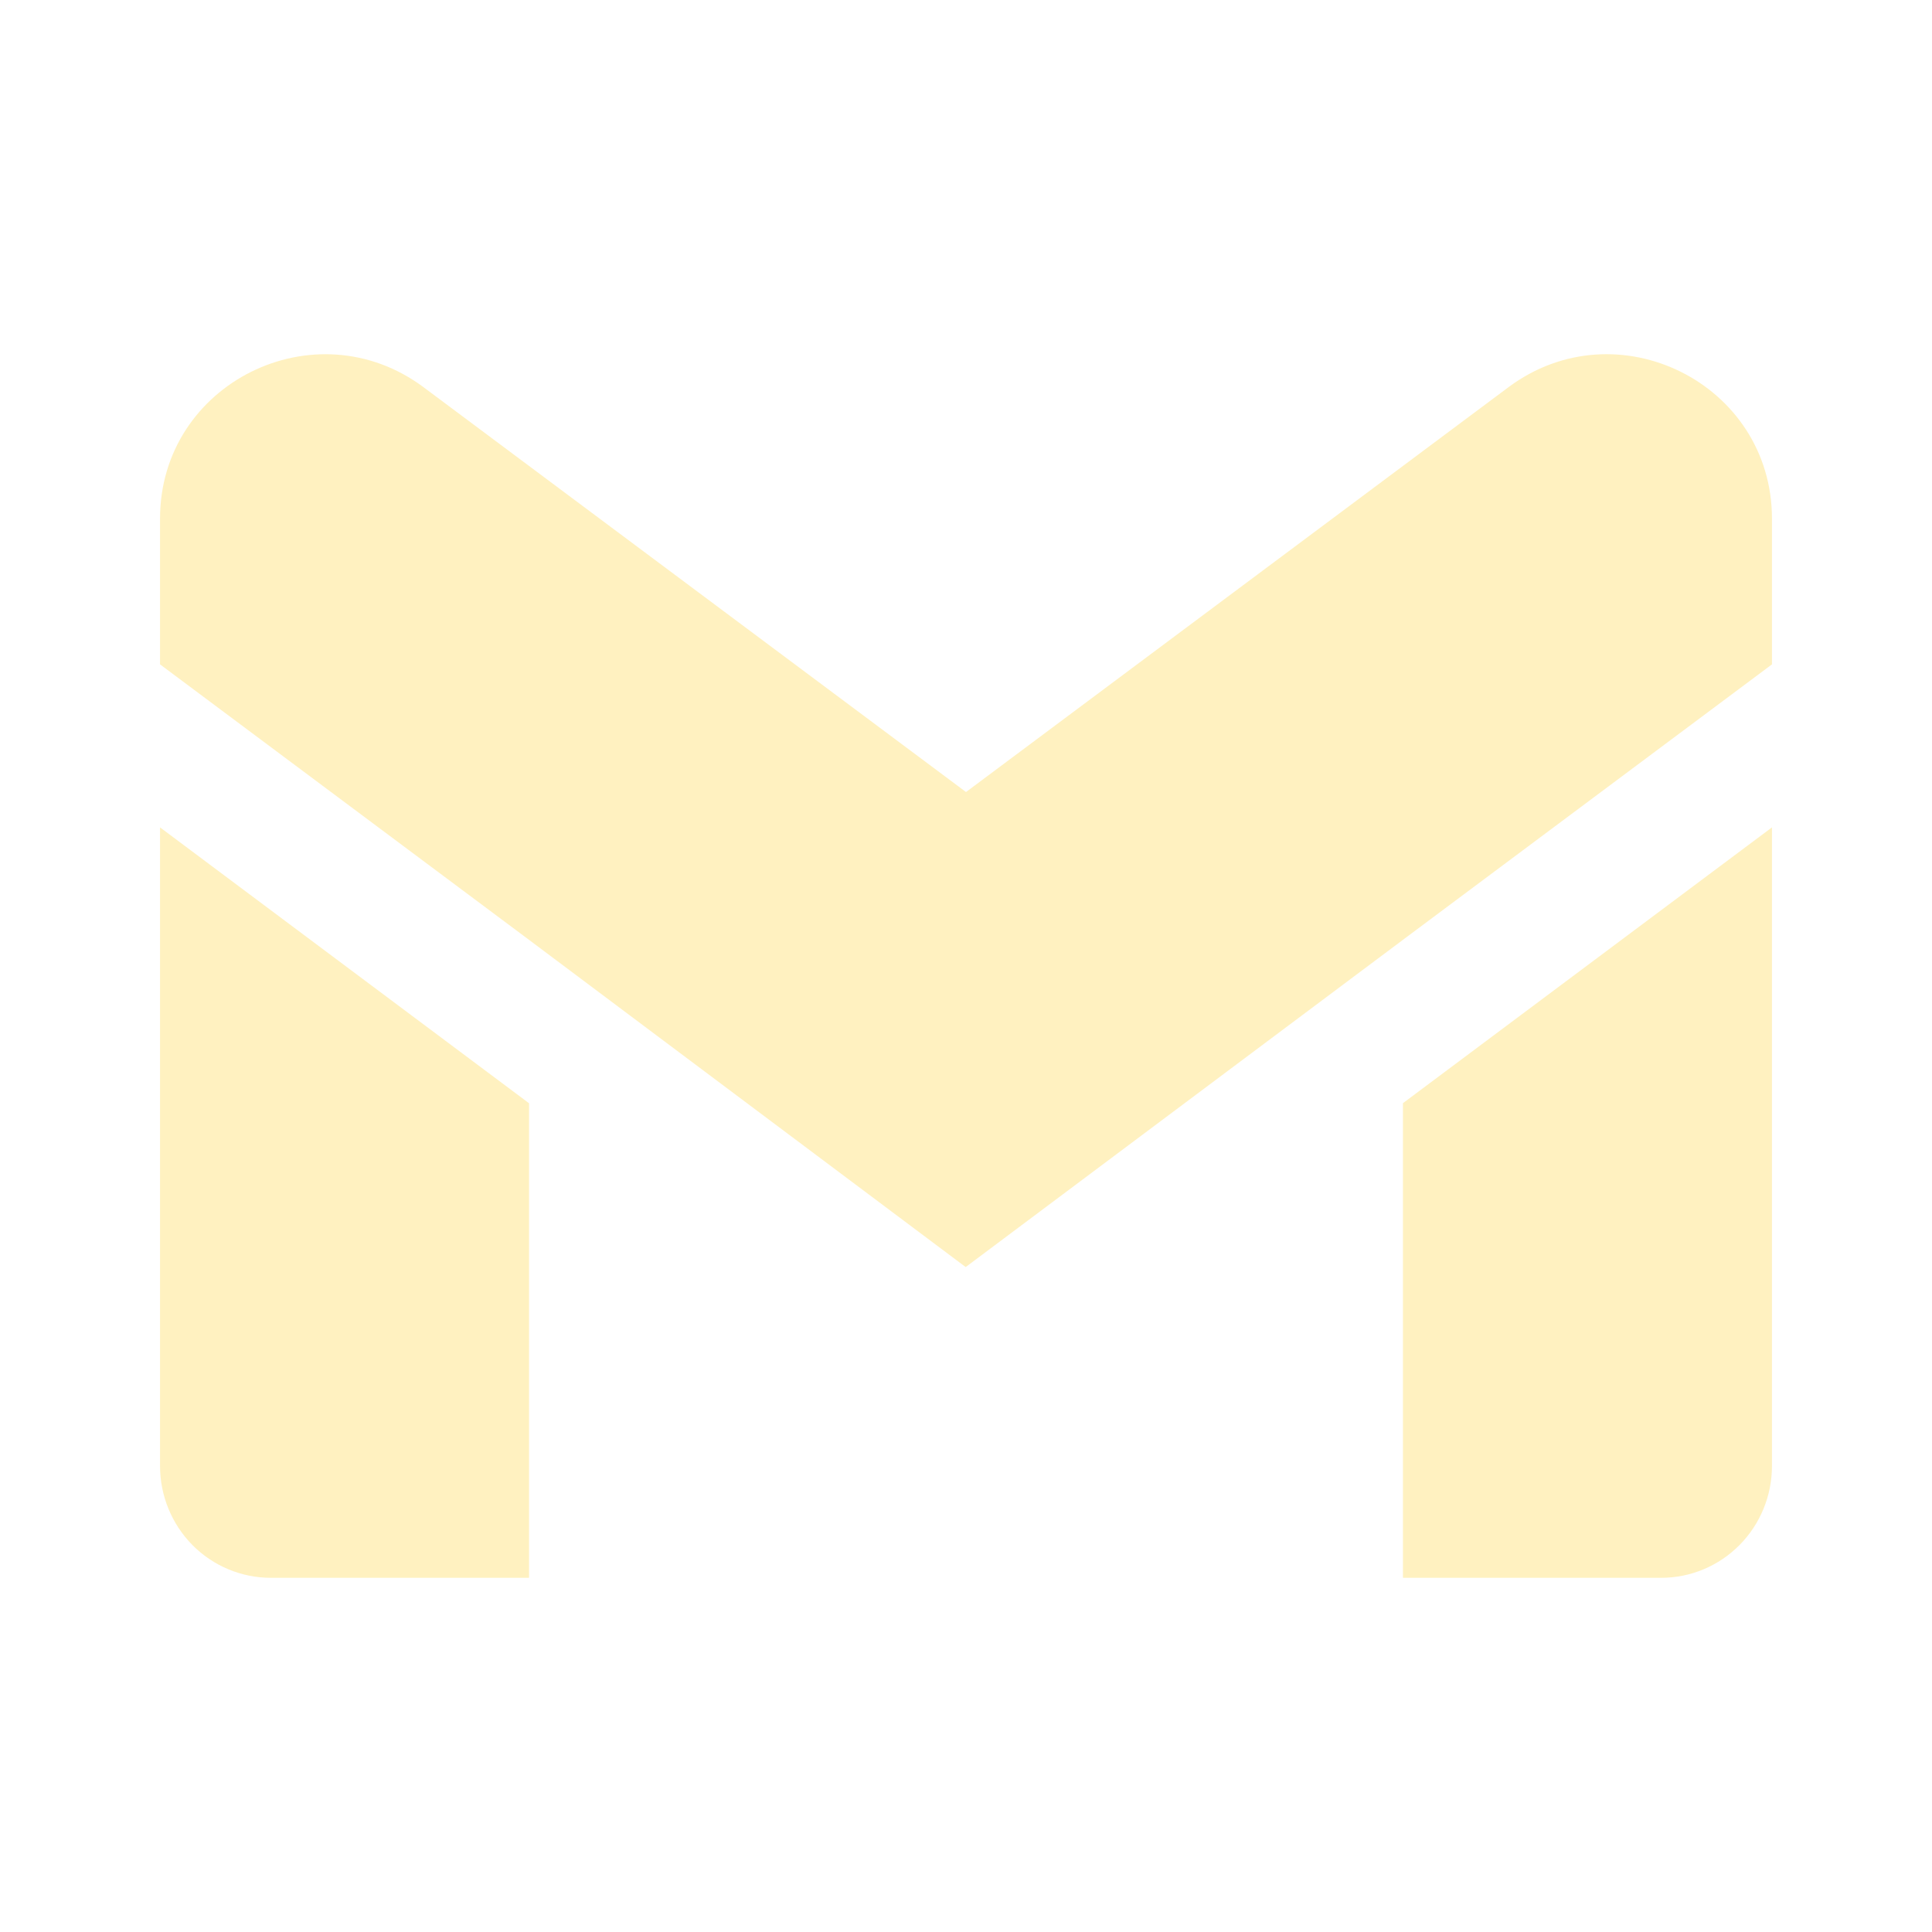
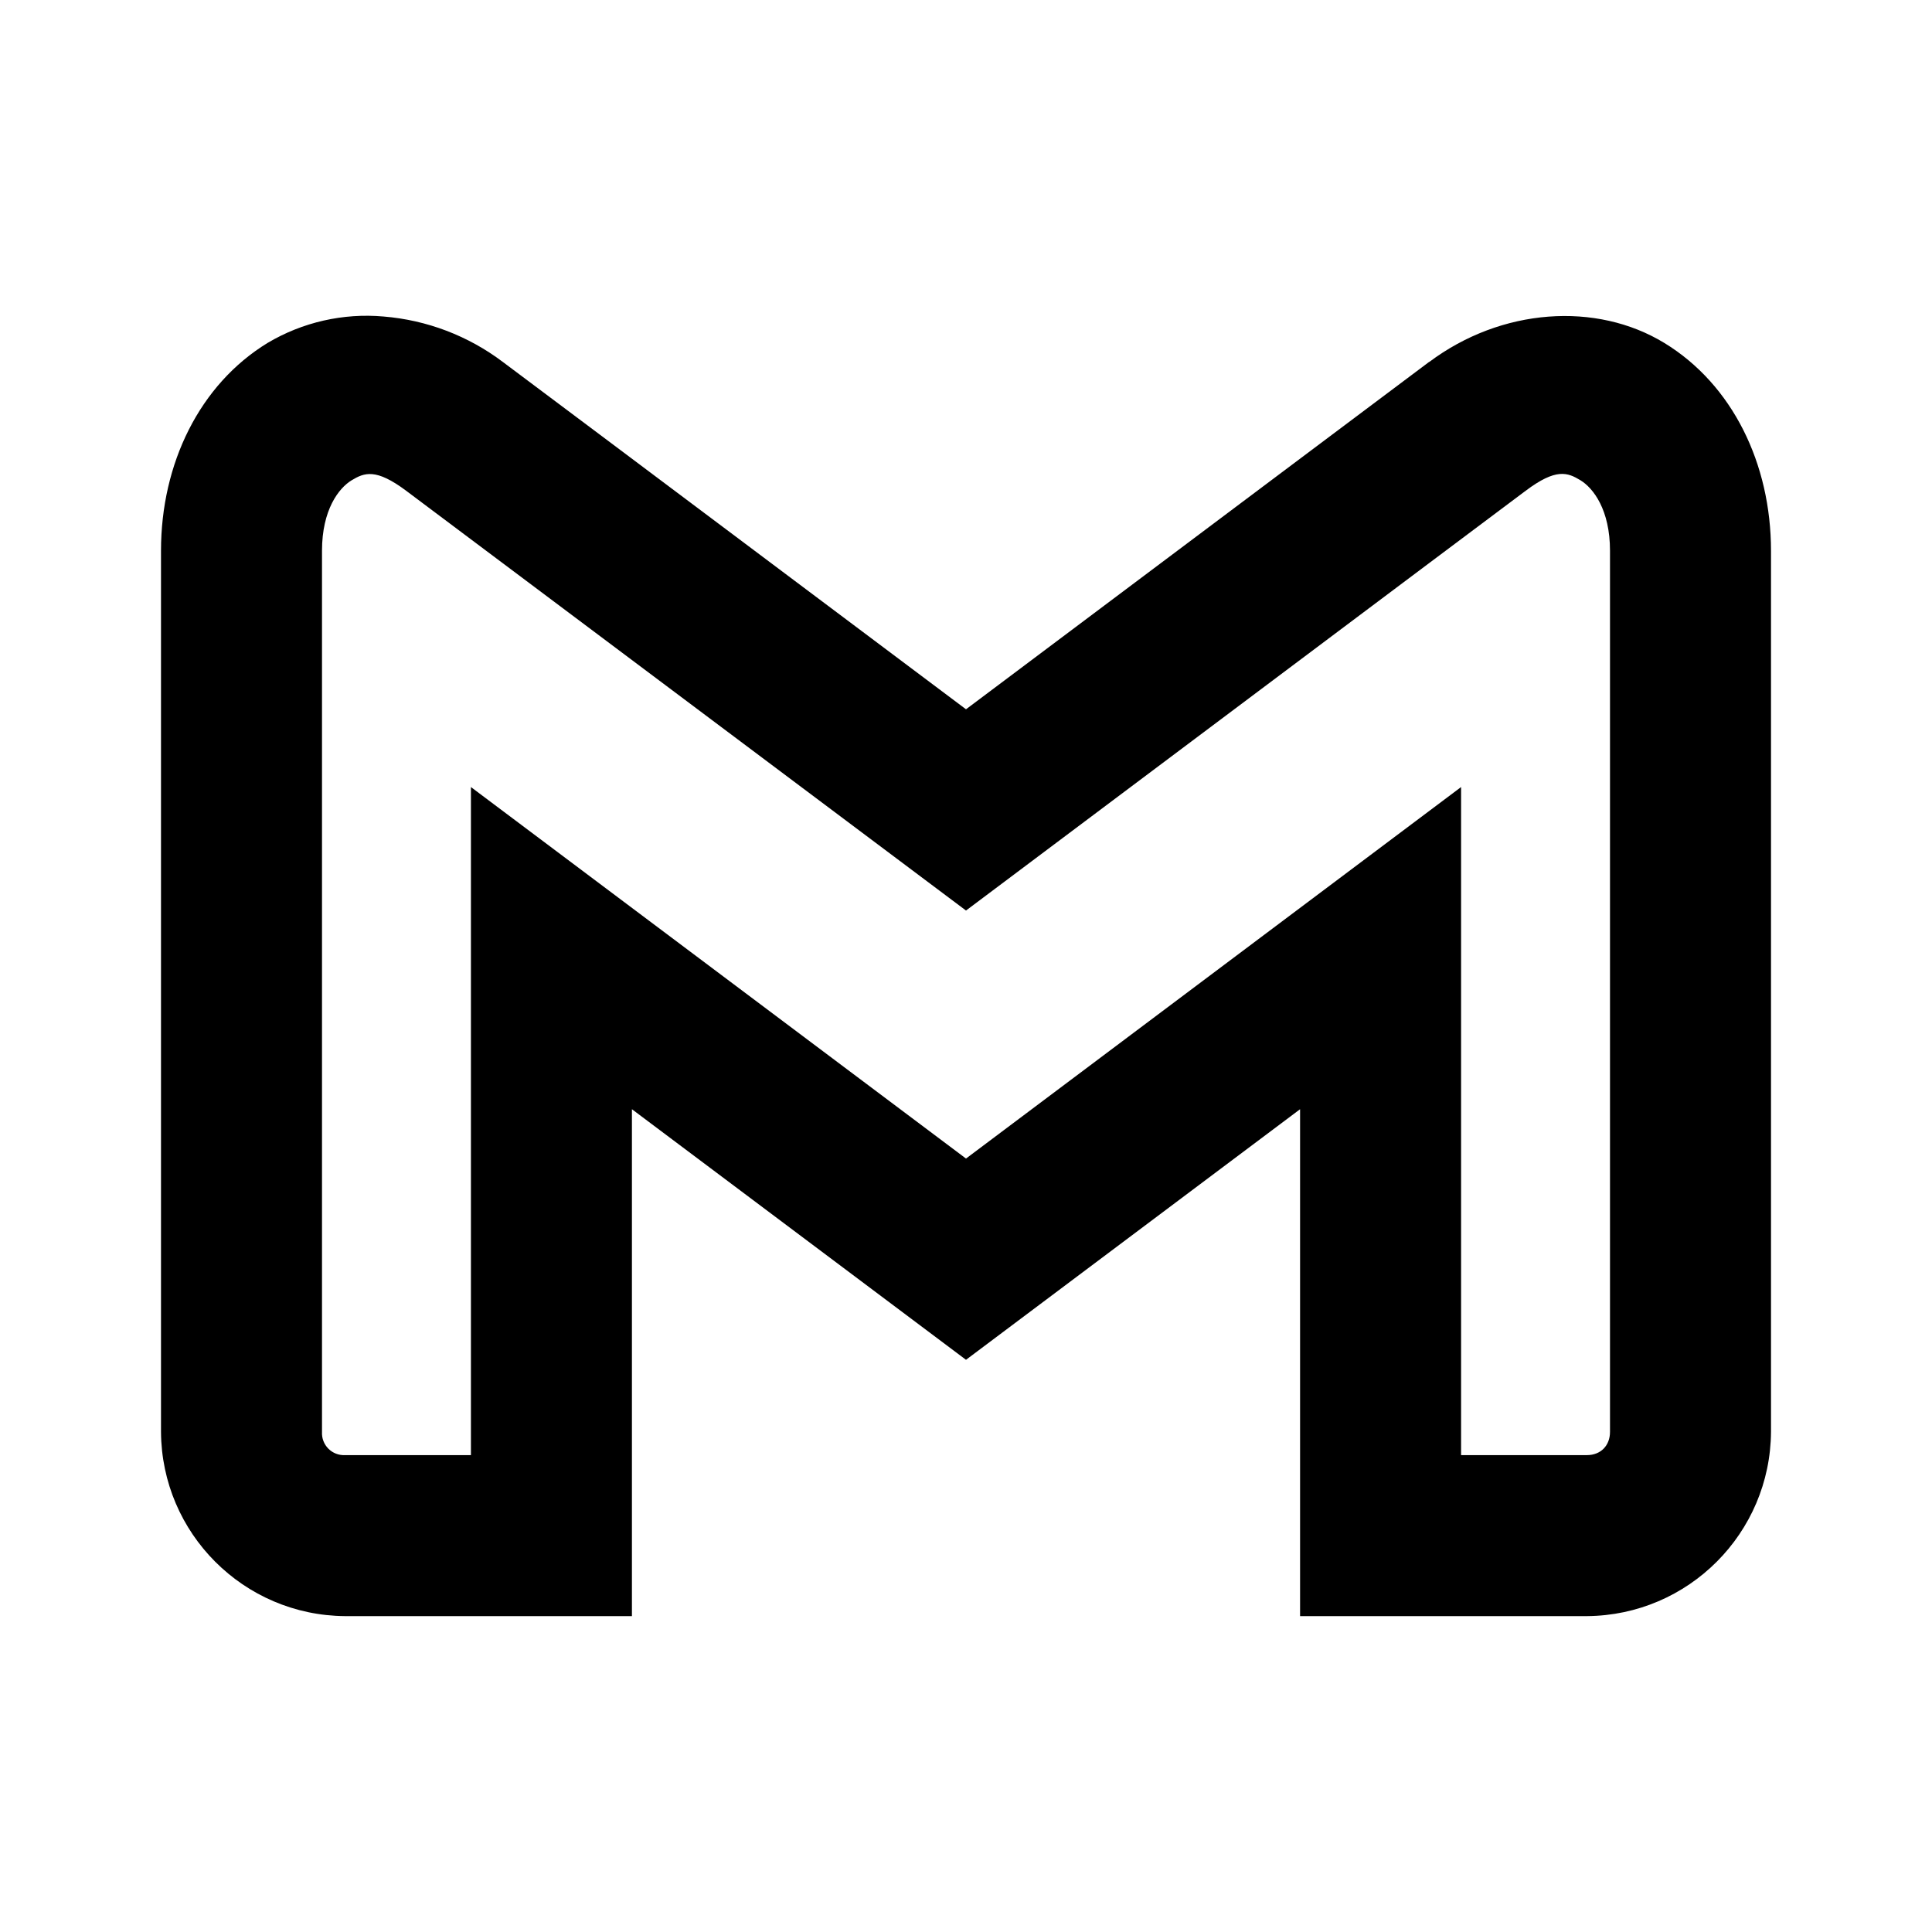
- <svg xmlns="http://www.w3.org/2000/svg" width="24" height="24" fill="none" viewBox="0 0 24 24">
-   <path fill="#FFF1C0" d="M5.264 4.812c-1.35-1.008-3.276-.05-3.276 1.63v1.811l4.55 3.397 5.458 4.09 5.465-4.09 4.551-3.397v-1.81c0-1.68-1.926-2.64-3.276-1.631L12 9.839zm12.164 8.892V19.6h3.21c.364 0 .714-.147.971-.407.258-.26.403-.614.403-.982v-7.933zm-10.856.001V19.6h-3.21c-.364 0-.714-.147-.972-.407a1.4 1.4 0 0 1-.402-.982v-7.933z" />
+ <svg xmlns="http://www.w3.org/2000/svg" viewBox="0 0 24 24">
+   <path d="M4.766 3.932a2.406 2.406 0 0 0-1.442.328C2.48 4.776 2 5.758 2 6.842v10.945a2.303 2.303 0 0 0 2.287 2.289H7.85v-6.297L12 16.892l4.15-3.113v6.297h3.563A2.304 2.304 0 0 0 22 17.786V6.843c0-1.084-.479-2.066-1.324-2.582-.845-.516-2.026-.436-2.922.236v-.002l-1.203.902L12 8.811 7.45 5.398l-1.204-.902a2.84 2.84 0 0 0-1.48-.564zm-.399 2.035c.16-.097.303-.151.678.129l1.203.902L12 11.311l5.752-4.315 1.201-.9c.377-.283.52-.227.68-.13.16.098.367.367.367.876v10.945c0 .171-.115.289-.287.289H18.15V9.777L12 14.392 5.85 9.777v8.299H4.287A.273.273 0 0 1 4 17.789V6.842c0-.509.208-.778.367-.875z" />
</svg>
